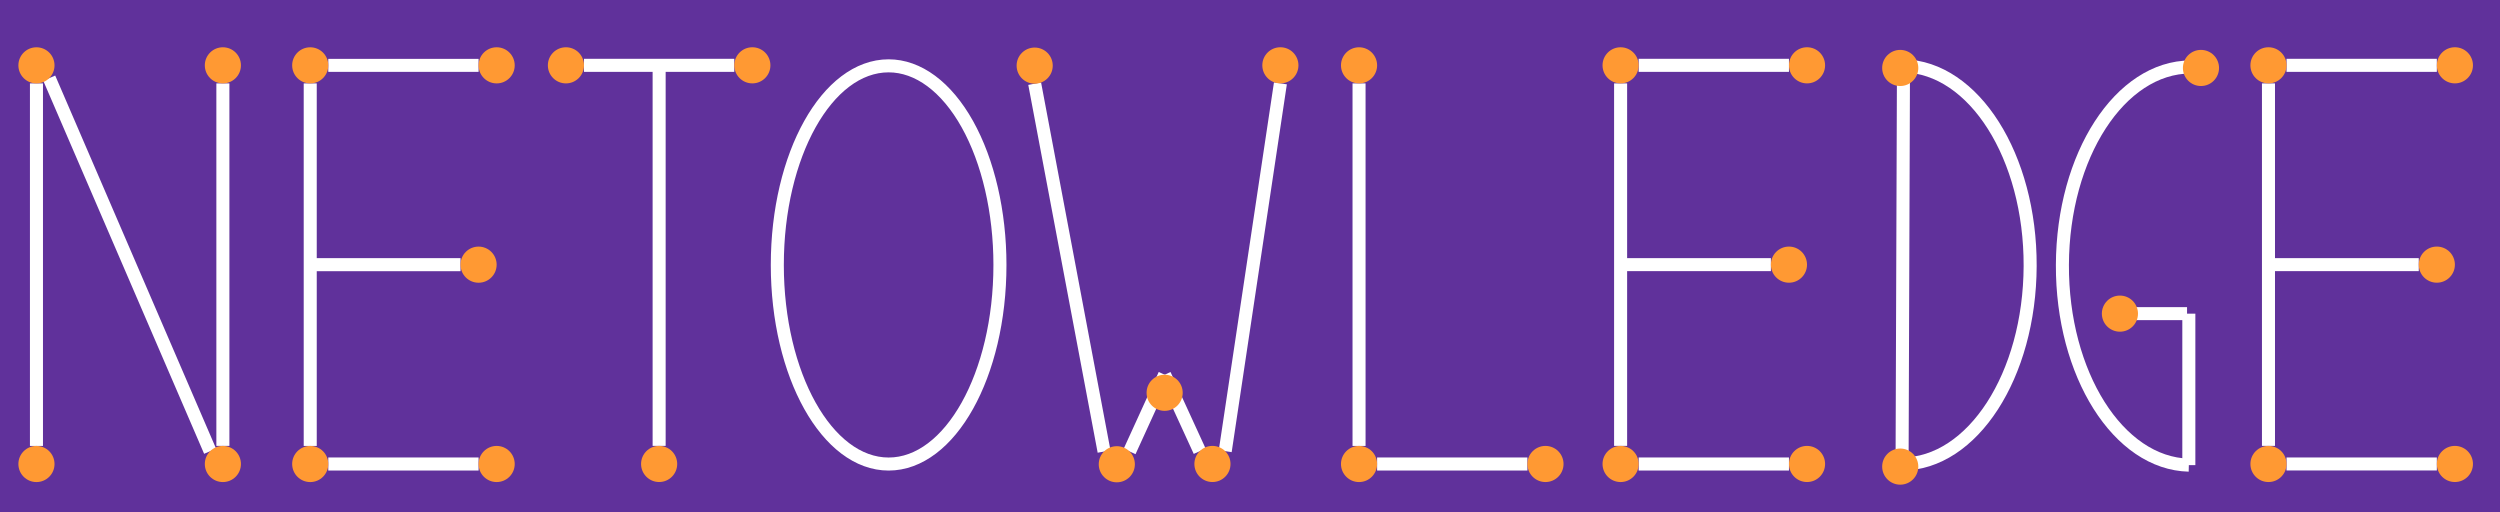
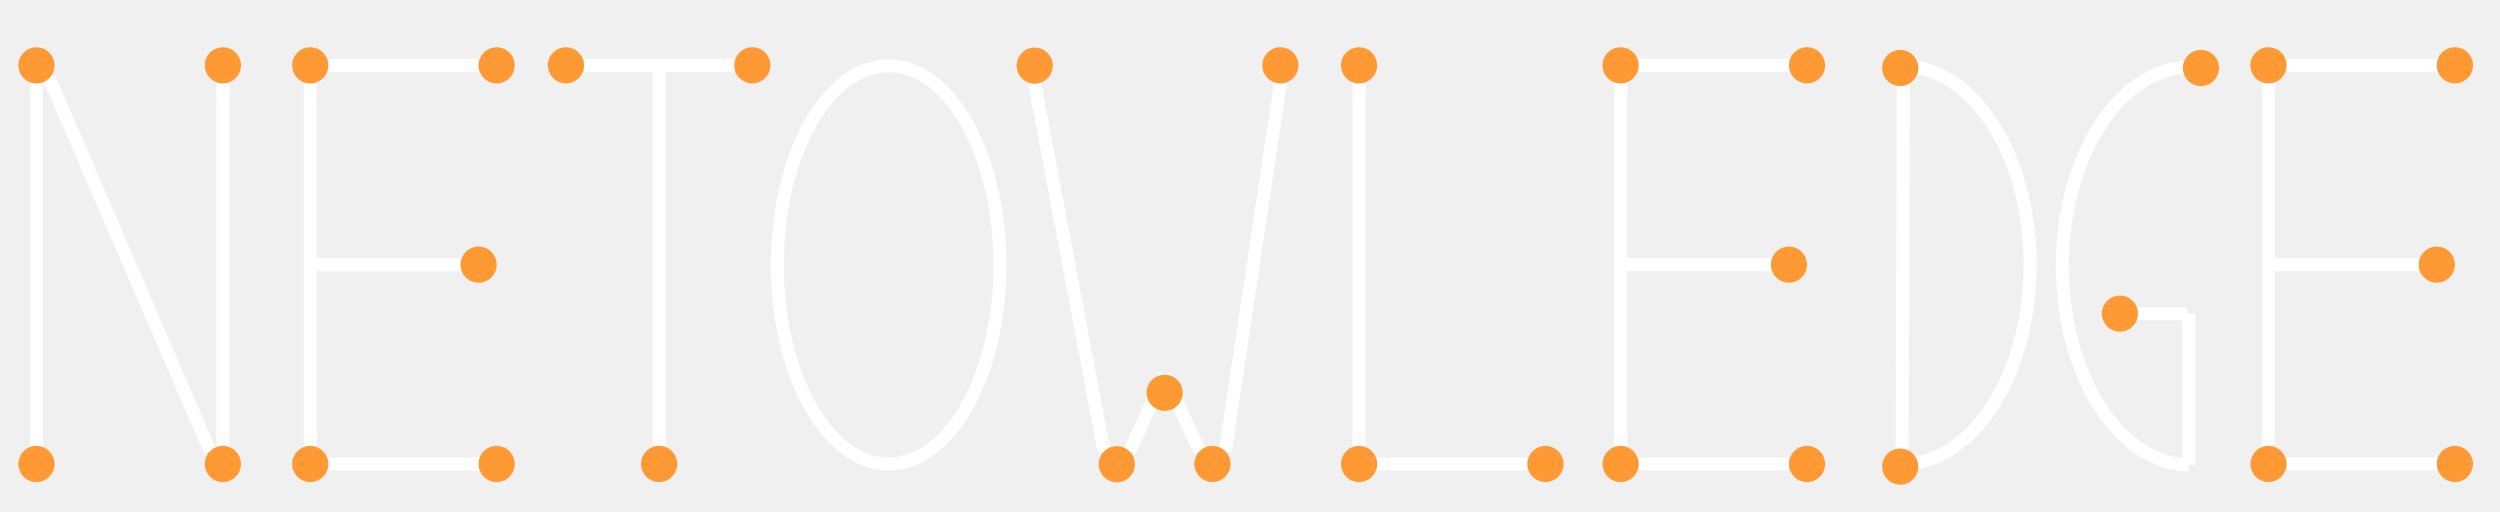
<svg xmlns="http://www.w3.org/2000/svg" xmlns:ns1="http://www.openswatchbook.org/uri/2009/osb" version="1.1" viewBox="0.0 0.0 958.822 196.213" fill="none" stroke="none" stroke-linecap="square" stroke-miterlimit="10" id="svg1022">
  <defs id="defs1026">
    <linearGradient id="linearGradient1568" ns1:paint="solid">
      <stop style="stop-color:#ffffff;stop-opacity:1;" offset="0" id="stop1566" />
    </linearGradient>
    <clipPath id="p.0-2">
      <path id="path833-6" clip-rule="nonzero" d="M 0,0 H 958.822 V 196.213 H 0 Z" />
    </clipPath>
    <clipPath id="p.0-2-0">
      <path d="M 0,0 H 958.822 V 196.213 H 0 Z" clip-rule="nonzero" id="path833-6-4" />
    </clipPath>
  </defs>
  <clipPath id="p.0">
    <path d="m0 0l958.822 0l0 196.213l-958.822 0l0 -196.213z" clip-rule="nonzero" id="path833" />
  </clipPath>
-   <g id="layer1" style="display:inline">
+   <g id="layer1" style="display:none">
    <rect ry="36.118" y="-97.702" x="-104.455" height="397.791" width="1139.288" id="rect1048" style="opacity:0.85;fill:#460f8c;fill-opacity:1;stroke:none;stroke-width:5.159;stroke-linecap:round;stroke-linejoin:round;stroke-miterlimit:3.8" />
  </g>
  <g id="layer3" style="display:inline">
    <g id="g1564" style="fill:none;fill-opacity:1;stroke:#ffffff;stroke-width:5;stroke-miterlimit:10;stroke-dasharray:none;stroke-opacity:1">
      <path style="fill:none;fill-opacity:1;stroke:#ffffff;stroke-width:5;stroke-miterlimit:10;stroke-dasharray:none;stroke-opacity:1" id="path840" fill-rule="evenodd" d="m 729.501,177.974 v 0 c 27.044,-0.105 48.973,-34.01 49.12,-75.946 0.147,-41.936 -21.542,-76.21 -48.584,-76.771 z" stroke-linecap="butt" stroke-linejoin="round" stroke-width="1" stroke="#000000" />
      <path style="fill:none;fill-opacity:1;stroke:#ffffff;stroke-width:5;stroke-miterlimit:10;stroke-dasharray:none;stroke-opacity:1" id="path848" fill-rule="evenodd" d="M 13.982,31.995 V 171.018" stroke-linecap="butt" stroke-linejoin="round" stroke-width="1" stroke="#000000" />
      <path style="fill:none;fill-opacity:1;stroke:#ffffff;stroke-width:5;stroke-miterlimit:10;stroke-dasharray:none;stroke-opacity:1" id="path856" fill-rule="evenodd" d="M 85.48,31.99 V 171.013" stroke-linecap="butt" stroke-linejoin="round" stroke-width="1" stroke="#000000" />
      <path style="fill:none;fill-opacity:1;stroke:#ffffff;stroke-width:5;stroke-miterlimit:10;stroke-dasharray:none;stroke-opacity:1" id="path860" fill-rule="evenodd" d="M 18.881,29.965 80.582,173.052" stroke-linecap="butt" stroke-linejoin="round" stroke-width="1" stroke="#000000" />
      <path style="fill:none;fill-opacity:1;stroke:#ffffff;stroke-width:5;stroke-miterlimit:10;stroke-dasharray:none;stroke-opacity:1" id="path868" fill-rule="evenodd" d="M 118.982,31.995 V 171.018" stroke-linecap="butt" stroke-linejoin="round" stroke-width="1" stroke="#000000" />
      <path style="fill:none;fill-opacity:1;stroke:#ffffff;stroke-width:5;stroke-miterlimit:10;stroke-dasharray:none;stroke-opacity:1" id="path876" fill-rule="evenodd" d="m 125.911,25.066 h 57.638" stroke-linecap="butt" stroke-linejoin="round" stroke-width="1" stroke="#000000" />
      <path style="fill:none;fill-opacity:1;stroke:#ffffff;stroke-width:5;stroke-miterlimit:10;stroke-dasharray:none;stroke-opacity:1" id="path880" fill-rule="evenodd" d="m 125.911,177.958 h 57.638" stroke-linecap="butt" stroke-linejoin="round" stroke-width="1" stroke="#000000" />
      <path style="fill:none;fill-opacity:1;stroke:#ffffff;stroke-width:5;stroke-miterlimit:10;stroke-dasharray:none;stroke-opacity:1" id="path886" fill-rule="evenodd" d="m 118.982,101.507 h 57.638" stroke-linecap="butt" stroke-linejoin="round" stroke-width="1" stroke="#000000" />
      <path style="fill:none;fill-opacity:1;stroke:#ffffff;stroke-width:5;stroke-miterlimit:10;stroke-dasharray:none;stroke-opacity:1" id="path896" fill-rule="evenodd" d="m 223.979,25.058 h 57.638" stroke-linecap="butt" stroke-linejoin="round" stroke-width="1" stroke="#000000" />
      <path style="fill:none;fill-opacity:1;stroke:#ffffff;stroke-width:5;stroke-miterlimit:10;stroke-dasharray:none;stroke-opacity:1" id="path900" fill-rule="evenodd" d="M 252.798,25.249 V 171.013" stroke-linecap="butt" stroke-linejoin="round" stroke-width="1" stroke="#000000" />
      <path style="fill:none;fill-opacity:1;stroke:#ffffff;stroke-width:5;stroke-miterlimit:10;stroke-dasharray:none;stroke-opacity:1" id="path904" fill-rule="evenodd" d="m 298.121,101.612 v 0 c 0,-42.174 19.114,-76.362 42.693,-76.362 v 0 c 11.323,0 22.182,8.045 30.188,22.366 8.006,14.321 12.504,33.744 12.504,53.996 v 0 c 0,42.174 -19.114,76.362 -42.693,76.362 v 0 c -23.579,0 -42.693,-34.189 -42.693,-76.362 z" stroke-linecap="butt" stroke-linejoin="round" stroke-width="1" stroke="#000000" />
      <path style="fill:none;fill-opacity:1;stroke:#ffffff;stroke-width:5;stroke-miterlimit:10;stroke-dasharray:none;stroke-opacity:1" id="path912" fill-rule="evenodd" d="M 396.829,32.097 423.444,173.168" stroke-linecap="butt" stroke-linejoin="round" stroke-width="1" stroke="#000000" />
      <path style="fill:none;fill-opacity:1;stroke:#ffffff;stroke-width:5;stroke-miterlimit:10;stroke-dasharray:none;stroke-opacity:1" id="path916" fill-rule="evenodd" d="m 433.228,173.155 13.449,-29.449" stroke-linecap="butt" stroke-linejoin="round" stroke-width="1" stroke="#000000" />
      <path style="fill:none;fill-opacity:1;stroke:#ffffff;stroke-width:5;stroke-miterlimit:10;stroke-dasharray:none;stroke-opacity:1" id="path920" fill-rule="evenodd" d="M 460.108,173.043 446.659,143.72" stroke-linecap="butt" stroke-linejoin="round" stroke-width="1" stroke="#000000" />
      <path style="fill:none;fill-opacity:1;stroke:#ffffff;stroke-width:5;stroke-miterlimit:10;stroke-dasharray:none;stroke-opacity:1" id="path928" fill-rule="evenodd" d="M 469.908,173.043 491.073,31.972" stroke-linecap="butt" stroke-linejoin="round" stroke-width="1" stroke="#000000" />
      <path style="fill:none;fill-opacity:1;stroke:#ffffff;stroke-width:5;stroke-miterlimit:10;stroke-dasharray:none;stroke-opacity:1" id="path938" fill-rule="evenodd" d="M 521.234,31.992 V 171.016" stroke-linecap="butt" stroke-linejoin="round" stroke-width="1" stroke="#000000" />
      <path style="fill:none;fill-opacity:1;stroke:#ffffff;stroke-width:5;stroke-miterlimit:10;stroke-dasharray:none;stroke-opacity:1" id="path944" fill-rule="evenodd" d="m 528.163,177.955 h 57.638" stroke-linecap="butt" stroke-linejoin="round" stroke-width="1" stroke="#000000" />
      <path style="fill:none;fill-opacity:1;stroke:#ffffff;stroke-width:5;stroke-miterlimit:10;stroke-dasharray:none;stroke-opacity:1" id="path952" fill-rule="evenodd" d="M 621.549,31.987 V 171.011" stroke-linecap="butt" stroke-linejoin="round" stroke-width="1" stroke="#000000" />
      <path style="fill:none;fill-opacity:1;stroke:#ffffff;stroke-width:5;stroke-miterlimit:10;stroke-dasharray:none;stroke-opacity:1" id="path960" fill-rule="evenodd" d="m 628.478,25.058 h 57.638" stroke-linecap="butt" stroke-linejoin="round" stroke-width="1" stroke="#000000" />
      <path style="fill:none;fill-opacity:1;stroke:#ffffff;stroke-width:5;stroke-miterlimit:10;stroke-dasharray:none;stroke-opacity:1" id="path964" fill-rule="evenodd" d="m 628.478,177.95 h 57.638" stroke-linecap="butt" stroke-linejoin="round" stroke-width="1" stroke="#000000" />
      <path style="fill:none;fill-opacity:1;stroke:#ffffff;stroke-width:5;stroke-miterlimit:10;stroke-dasharray:none;stroke-opacity:1" id="path970" fill-rule="evenodd" d="m 621.549,101.499 h 57.638" stroke-linecap="butt" stroke-linejoin="round" stroke-width="1" stroke="#000000" />
      <path style="fill:none;fill-opacity:1;stroke:#ffffff;stroke-width:5;stroke-miterlimit:10;stroke-dasharray:none;stroke-opacity:1" id="path980" fill-rule="evenodd" d="m 840.123,25.683 v 0 c -27.029,0.094 -48.957,33.953 -49.133,75.865 -0.176,41.912 21.466,76.211 48.492,76.85" stroke-linecap="butt" stroke-linejoin="round" stroke-width="1" stroke="#000000" />
      <path style="fill:none;fill-opacity:1;stroke:#ffffff;stroke-width:5;stroke-miterlimit:10;stroke-dasharray:none;stroke-opacity:1" id="path990" fill-rule="evenodd" d="M 838.795,120.289 H 817.85" stroke-linecap="butt" stroke-linejoin="round" stroke-width="1" stroke="#000000" />
      <path style="fill:none;fill-opacity:1;stroke:#ffffff;stroke-width:5;stroke-miterlimit:10;stroke-dasharray:none;stroke-opacity:1" id="path1000" fill-rule="evenodd" d="M 870.026,31.984 V 171.008" stroke-linecap="butt" stroke-linejoin="round" stroke-width="1" stroke="#000000" />
      <path style="fill:none;fill-opacity:1;stroke:#ffffff;stroke-width:5;stroke-miterlimit:10;stroke-dasharray:none;stroke-opacity:1" id="path1008" fill-rule="evenodd" d="m 876.955,25.055 h 57.638" stroke-linecap="butt" stroke-linejoin="round" stroke-width="1" stroke="#000000" />
      <path style="fill:none;fill-opacity:1;stroke:#ffffff;stroke-width:5;stroke-miterlimit:10;stroke-dasharray:none;stroke-opacity:1" id="path1012" fill-rule="evenodd" d="m 876.955,177.948 h 57.638" stroke-linecap="butt" stroke-linejoin="round" stroke-width="1" stroke="#000000" />
      <path style="fill:none;fill-opacity:1;stroke:#ffffff;stroke-width:5;stroke-miterlimit:10;stroke-dasharray:none;stroke-opacity:1" id="path1018" fill-rule="evenodd" d="m 870.026,101.496 h 57.638" stroke-linecap="butt" stroke-linejoin="round" stroke-width="1" stroke="#000000" />
      <path id="path986" fill-rule="evenodd" d="M 839.482,178.398 V 120.288" stroke-linecap="butt" stroke-linejoin="round" stroke-width="1" stroke="#000000" style="fill:none;fill-opacity:1;stroke:#ffffff;stroke-width:5;stroke-miterlimit:10;stroke-dasharray:none;stroke-opacity:1" />
    </g>
  </g>
  <g id="layer2" style="display:inline">
    <g id="g1020" clip-path="url(#p.0-2)">
      <path style="fill:#ff9933" id="path836" fill-rule="evenodd" d="M 0,0 H 958.822 V 196.213 H 0 Z" fill-opacity="0" fill="#000000" />
      <path style="fill:#ff9933" id="path838" fill-rule="evenodd" d="m 729.501,177.974 v 0 c 27.044,-0.105 48.973,-34.01 49.12,-75.946 0.147,-41.936 -21.542,-76.21 -48.584,-76.771 z" fill-opacity="0" fill="#000000" />
      <path style="fill:#ff9933" id="path842" fill-rule="evenodd" d="m 7.052,25.066 v 0 c 0,-3.827 3.102,-6.929 6.929,-6.929 v 0 c 1.838,0 3.6,0.73 4.9,2.029 1.299,1.299 2.029,3.062 2.029,4.9 v 0 c 0,3.827 -3.102,6.929 -6.929,6.929 v 0 c -3.827,0 -6.929,-3.102 -6.929,-6.929 z" fill="#674ea7" />
      <path style="fill:#ff9933" id="path844" fill-rule="evenodd" d="m 7.052,177.958 v 0 c 0,-3.827 3.102,-6.929 6.929,-6.929 v 0 c 1.838,0 3.6,0.73 4.9,2.03 1.299,1.299 2.029,3.062 2.029,4.9 v 0 c 0,3.827 -3.102,6.929 -6.929,6.929 v 0 c -3.827,0 -6.929,-3.102 -6.929,-6.929 z" fill="#674ea7" />
      <path style="fill:#ff9933" id="path846" fill-rule="evenodd" d="M 13.982,31.995 V 171.018" fill-opacity="0" fill="#000000" />
      <path style="fill:#ff9933" id="path850" fill-rule="evenodd" d="m 78.551,25.06 v 0 c 0,-3.827 3.102,-6.929 6.929,-6.929 v 0 c 1.838,0 3.6,0.73 4.9,2.029 1.299,1.299 2.029,3.062 2.029,4.9 v 0 c 0,3.827 -3.102,6.929 -6.929,6.929 v 0 c -3.827,0 -6.929,-3.102 -6.929,-6.929 z" fill="#674ea7" />
      <path style="fill:#ff9933" id="path852" fill-rule="evenodd" d="m 78.551,177.953 v 0 c 0,-3.827 3.102,-6.929 6.929,-6.929 v 0 c 1.838,0 3.6,0.73 4.9,2.03 1.299,1.299 2.029,3.062 2.029,4.9 v 0 c 0,3.827 -3.102,6.929 -6.929,6.929 v 0 c -3.827,0 -6.929,-3.102 -6.929,-6.929 z" fill="#674ea7" />
      <path style="fill:#ff9933" id="path854" fill-rule="evenodd" d="M 85.48,31.99 V 171.013" fill-opacity="0" fill="#000000" />
      <path style="fill:#ff9933" id="path858" fill-rule="evenodd" d="M 18.881,29.965 80.582,173.052" fill-opacity="0" fill="#000000" />
      <path style="fill:#ff9933" id="path862" fill-rule="evenodd" d="m 112.052,25.066 v 0 c 0,-3.827 3.102,-6.929 6.929,-6.929 v 0 c 1.838,0 3.6,0.73 4.9,2.029 1.299,1.299 2.03,3.062 2.03,4.9 v 0 c 0,3.827 -3.102,6.929 -6.929,6.929 v 0 c -3.827,0 -6.929,-3.102 -6.929,-6.929 z" fill="#674ea7" />
      <path style="fill:#ff9933" id="path864" fill-rule="evenodd" d="m 112.052,177.958 v 0 c 0,-3.827 3.102,-6.929 6.929,-6.929 v 0 c 1.838,0 3.6,0.73 4.9,2.03 1.299,1.299 2.03,3.062 2.03,4.9 v 0 c 0,3.827 -3.102,6.929 -6.929,6.929 v 0 c -3.827,0 -6.929,-3.102 -6.929,-6.929 z" fill="#674ea7" />
      <path style="fill:#ff9933" id="path866" fill-rule="evenodd" d="M 118.982,31.995 V 171.018" fill-opacity="0" fill="#000000" />
      <path style="fill:#ff9933" id="path870" fill-rule="evenodd" d="m 183.551,25.06 v 0 c 0,-3.827 3.102,-6.929 6.929,-6.929 v 0 c 1.838,0 3.6,0.73 4.9,2.029 1.299,1.299 2.03,3.062 2.03,4.9 v 0 c 0,3.827 -3.102,6.929 -6.929,6.929 v 0 c -3.827,0 -6.929,-3.102 -6.929,-6.929 z" fill="#674ea7" />
      <path style="fill:#ff9933" id="path872" fill-rule="evenodd" d="m 183.551,177.953 v 0 c 0,-3.827 3.102,-6.929 6.929,-6.929 v 0 c 1.838,0 3.6,0.73 4.9,2.03 1.299,1.299 2.03,3.062 2.03,4.9 v 0 c 0,3.827 -3.102,6.929 -6.929,6.929 v 0 c -3.827,0 -6.929,-3.102 -6.929,-6.929 z" fill="#674ea7" />
      <path style="fill:#ff9933" id="path874" fill-rule="evenodd" d="m 125.911,25.066 h 57.638" fill-opacity="0" fill="#000000" />
      <path style="fill:#ff9933" id="path878" fill-rule="evenodd" d="m 125.911,177.958 h 57.638" fill-opacity="0" fill="#000000" />
      <path style="fill:#ff9933" id="path882" fill-rule="evenodd" d="m 176.619,101.507 v 0 c 0,-3.827 3.102,-6.929 6.929,-6.929 v 0 c 1.838,0 3.6,0.73 4.9,2.029 1.299,1.299 2.03,3.062 2.03,4.9 v 0 c 0,3.827 -3.102,6.929 -6.929,6.929 v 0 c -3.827,0 -6.929,-3.102 -6.929,-6.929 z" fill="#674ea7" />
      <path style="fill:#ff9933" id="path884" fill-rule="evenodd" d="m 118.982,101.507 h 57.638" fill-opacity="0" fill="#000000" />
      <path style="fill:#ff9933" id="path888" fill-rule="evenodd" d="m 210.121,25.058 v 0 c 0,-3.827 3.102,-6.929 6.929,-6.929 v 0 c 1.838,0 3.6,0.73 4.9,2.029 1.299,1.299 2.03,3.062 2.03,4.9 v 0 c 0,3.827 -3.102,6.929 -6.929,6.929 v 0 c -3.827,0 -6.929,-3.102 -6.929,-6.929 z" fill="#674ea7" />
      <path style="fill:#ff9933" id="path890" fill-rule="evenodd" d="m 281.619,25.052 v 0 c 0,-3.827 3.102,-6.929 6.929,-6.929 v 0 c 1.838,0 3.6,0.73 4.9,2.029 1.299,1.299 2.03,3.062 2.03,4.9 v 0 c 0,3.827 -3.102,6.929 -6.929,6.929 v 0 c -3.827,0 -6.929,-3.102 -6.929,-6.929 z" fill="#674ea7" />
      <path style="fill:#ff9933" id="path892" fill-rule="evenodd" d="m 245.869,177.942 v 0 c 0,-3.827 3.102,-6.929 6.929,-6.929 v 0 c 1.838,0 3.6,0.73 4.9,2.03 1.299,1.299 2.029,3.062 2.029,4.9 v 0 c 0,3.827 -3.102,6.929 -6.929,6.929 v 0 c -3.827,0 -6.929,-3.102 -6.929,-6.929 z" fill="#674ea7" />
      <path style="fill:#ff9933" id="path894" fill-rule="evenodd" d="m 223.979,25.058 h 57.638" fill-opacity="0" fill="#000000" />
      <path style="fill:#ff9933" id="path898" fill-rule="evenodd" d="M 252.798,25.249 V 171.013" fill-opacity="0" fill="#000000" />
      <path style="fill:#ff9933" id="path902" fill-rule="evenodd" d="m 298.121,101.612 v 0 c 0,-42.174 19.114,-76.362 42.693,-76.362 v 0 c 11.323,0 22.182,8.045 30.188,22.366 8.006,14.321 12.504,33.744 12.504,53.996 v 0 c 0,42.174 -19.114,76.362 -42.693,76.362 v 0 c -23.579,0 -42.693,-34.189 -42.693,-76.362 z" fill-opacity="0" fill="#000000" />
      <path style="fill:#ff9933" id="path906" fill-rule="evenodd" d="m 389.9,25.168 v 0 c 0,-3.827 3.102,-6.929 6.929,-6.929 v 0 c 1.838,0 3.6,0.73 4.9,2.029 1.299,1.299 2.03,3.062 2.03,4.9 v 0 c 0,3.827 -3.102,6.929 -6.929,6.929 v 0 c -3.827,0 -6.929,-3.102 -6.929,-6.929 z" fill="#674ea7" />
      <path style="fill:#ff9933" id="path908" fill-rule="evenodd" d="m 421.399,178.055 v 0 c 0,-3.827 3.102,-6.929 6.929,-6.929 v 0 c 1.838,0 3.6,0.73 4.9,2.029 1.299,1.299 2.03,3.062 2.03,4.9 v 0 c 0,3.827 -3.102,6.929 -6.929,6.929 v 0 c -3.827,0 -6.929,-3.102 -6.929,-6.929 z" fill="#674ea7" />
      <path style="fill:#ff9933" id="path910" fill-rule="evenodd" d="M 396.829,32.097 423.444,173.168" fill-opacity="0" fill="#000000" />
      <path style="fill:#ff9933" id="path914" fill-rule="evenodd" d="m 433.228,173.155 13.449,-29.449" fill-opacity="0" fill="#000000" />
      <path style="fill:#ff9933" id="path918" fill-rule="evenodd" d="M 460.108,173.043 446.659,143.72" fill-opacity="0" fill="#000000" />
      <path style="fill:#ff9933" id="path922" fill-rule="evenodd" d="m 458.079,177.942 v 0 c 0,-3.827 3.102,-6.929 6.929,-6.929 v 0 c 1.838,0 3.6,0.73 4.9,2.03 1.299,1.299 2.03,3.062 2.03,4.9 v 0 c 0,3.827 -3.102,6.929 -6.929,6.929 v 0 c -3.827,0 -6.929,-3.102 -6.929,-6.929 z" fill="#674ea7" />
      <path style="fill:#ff9933" id="path924" fill-rule="evenodd" d="m 484.134,25.052 v 0 c 0,-3.827 3.102,-6.929 6.929,-6.929 v 0 c 1.838,0 3.6,0.73 4.9,2.029 1.299,1.299 2.03,3.062 2.03,4.9 v 0 c 0,3.827 -3.102,6.929 -6.929,6.929 v 0 c -3.827,0 -6.929,-3.102 -6.929,-6.929 z" fill="#674ea7" />
      <path style="fill:#ff9933" id="path926" fill-rule="evenodd" d="M 469.908,173.043 491.073,31.972" fill-opacity="0" fill="#000000" />
      <path style="fill:#ff9933" id="path930" fill-rule="evenodd" d="m 439.745,150.648 v 0 c 0,-3.827 3.102,-6.929 6.929,-6.929 v 0 c 1.838,0 3.6,0.73 4.9,2.03 1.299,1.299 2.029,3.062 2.029,4.9 v 0 c 0,3.827 -3.102,6.929 -6.929,6.929 v 0 c -3.827,0 -6.929,-3.102 -6.929,-6.929 z" fill="#674ea7" />
      <path style="fill:#ff9933" id="path932" fill-rule="evenodd" d="m 514.304,25.063 v 0 c 0,-3.827 3.102,-6.929 6.929,-6.929 v 0 c 1.838,0 3.6,0.73 4.9,2.029 1.299,1.299 2.029,3.062 2.029,4.9 v 0 c 0,3.827 -3.102,6.929 -6.929,6.929 v 0 c -3.827,0 -6.929,-3.102 -6.929,-6.929 z" fill="#674ea7" />
      <path style="fill:#ff9933" id="path934" fill-rule="evenodd" d="m 514.304,177.955 v 0 c 0,-3.827 3.102,-6.929 6.929,-6.929 v 0 c 1.838,0 3.6,0.73 4.9,2.03 1.299,1.299 2.029,3.062 2.029,4.9 v 0 c 0,3.827 -3.102,6.929 -6.929,6.929 v 0 c -3.827,0 -6.929,-3.102 -6.929,-6.929 z" fill="#674ea7" />
      <path style="fill:#ff9933" id="path936" fill-rule="evenodd" d="M 521.234,31.992 V 171.016" fill-opacity="0" fill="#000000" />
      <path style="fill:#ff9933" id="path940" fill-rule="evenodd" d="m 585.803,177.95 v 0 c 0,-3.827 3.102,-6.929 6.929,-6.929 v 0 c 1.838,0 3.6,0.73 4.9,2.03 1.3,1.299 2.03,3.062 2.03,4.9 v 0 c 0,3.827 -3.102,6.929 -6.929,6.929 v 0 c -3.827,0 -6.929,-3.102 -6.929,-6.929 z" fill="#674ea7" />
      <path style="fill:#ff9933" id="path942" fill-rule="evenodd" d="m 528.163,177.955 h 57.638" fill-opacity="0" fill="#000000" />
      <path style="fill:#ff9933" id="path946" fill-rule="evenodd" d="m 614.619,25.058 v 0 c 0,-3.827 3.102,-6.929 6.929,-6.929 v 0 c 1.838,0 3.6,0.73 4.9,2.029 1.3,1.299 2.029,3.062 2.029,4.9 v 0 c 0,3.827 -3.102,6.929 -6.929,6.929 v 0 c -3.827,0 -6.929,-3.102 -6.929,-6.929 z" fill="#674ea7" />
      <path style="fill:#ff9933" id="path948" fill-rule="evenodd" d="m 614.619,177.95 v 0 c 0,-3.827 3.102,-6.929 6.929,-6.929 v 0 c 1.838,0 3.6,0.73 4.9,2.03 1.3,1.299 2.029,3.062 2.029,4.9 v 0 c 0,3.827 -3.102,6.929 -6.929,6.929 v 0 c -3.827,0 -6.929,-3.102 -6.929,-6.929 z" fill="#674ea7" />
      <path style="fill:#ff9933" id="path950" fill-rule="evenodd" d="M 621.549,31.987 V 171.011" fill-opacity="0" fill="#000000" />
      <path style="fill:#ff9933" id="path954" fill-rule="evenodd" d="m 686.118,25.052 v 0 c 0,-3.827 3.102,-6.929 6.929,-6.929 v 0 c 1.838,0 3.6,0.73 4.9,2.029 1.299,1.299 2.029,3.062 2.029,4.9 v 0 c 0,3.827 -3.102,6.929 -6.929,6.929 v 0 c -3.827,0 -6.929,-3.102 -6.929,-6.929 z" fill="#674ea7" />
      <path style="fill:#ff9933" id="path956" fill-rule="evenodd" d="m 686.118,177.945 v 0 c 0,-3.827 3.102,-6.929 6.929,-6.929 v 0 c 1.838,0 3.6,0.73 4.9,2.03 1.299,1.299 2.029,3.062 2.029,4.9 v 0 c 0,3.827 -3.102,6.929 -6.929,6.929 v 0 c -3.827,0 -6.929,-3.102 -6.929,-6.929 z" fill="#674ea7" />
      <path style="fill:#ff9933" id="path958" fill-rule="evenodd" d="m 628.478,25.058 h 57.638" fill-opacity="0" fill="#000000" />
      <path style="fill:#ff9933" id="path962" fill-rule="evenodd" d="m 628.478,177.95 h 57.638" fill-opacity="0" fill="#000000" />
      <path style="fill:#ff9933" id="path966" fill-rule="evenodd" d="m 679.186,101.499 v 0 c 0,-3.827 3.102,-6.929 6.929,-6.929 v 0 c 1.838,0 3.6,0.73 4.9,2.029 1.299,1.299 2.029,3.062 2.029,4.9 v 0 c 0,3.827 -3.102,6.929 -6.929,6.929 v 0 c -3.827,0 -6.929,-3.102 -6.929,-6.929 z" fill="#674ea7" />
      <path style="fill:#ff9933" id="path968" fill-rule="evenodd" d="m 621.549,101.499 h 57.638" fill-opacity="0" fill="#000000" />
      <path style="fill:#ff9933" id="path972" fill-rule="evenodd" d="m 721.864,26.063 v 0 c 0,-3.827 3.102,-6.929 6.929,-6.929 v 0 c 1.838,0 3.6,0.73 4.9,2.029 1.3,1.299 2.03,3.062 2.03,4.9 v 0 c 0,3.827 -3.102,6.929 -6.929,6.929 v 0 c -3.827,0 -6.929,-3.102 -6.929,-6.929 z" fill="#674ea7" />
      <path style="fill:#ff9933" id="path974" fill-rule="evenodd" d="m 721.864,178.955 v 0 c 0,-3.827 3.102,-6.929 6.929,-6.929 v 0 c 1.838,0 3.6,0.73 4.9,2.03 1.3,1.299 2.03,3.062 2.03,4.9 v 0 c 0,3.827 -3.102,6.929 -6.929,6.929 v 0 c -3.827,0 -6.929,-3.102 -6.929,-6.929 z" fill="#674ea7" />
      <path style="fill:#ff9933" id="path976" fill-rule="evenodd" d="m 840.123,25.683 v 0 c -27.029,0.094 -48.957,33.953 -49.133,75.865 -0.176,41.912 21.466,76.211 48.492,76.85 l 0.751,-76.353 z" fill-opacity="0" fill="#000000" />
      <path style="fill:#ff9933" id="path978" fill-rule="evenodd" d="m 840.123,25.683 v 0 c -27.029,0.094 -48.957,33.953 -49.133,75.865 -0.176,41.912 21.466,76.211 48.492,76.85" fill-opacity="0" fill="#000000" />
      <path style="fill:#ff9933" id="path982" fill-rule="evenodd" d="m 837.207,26.063 v 0 c 0,-3.827 3.102,-6.929 6.929,-6.929 v 0 c 1.838,0 3.6,0.73 4.9,2.029 1.299,1.299 2.029,3.062 2.029,4.9 v 0 c 0,3.827 -3.102,6.929 -6.929,6.929 v 0 c -3.827,0 -6.929,-3.102 -6.929,-6.929 z" fill="#674ea7" />
      <path style="fill:#ff9933" id="path984" fill-rule="evenodd" d="M 839.482,178.398 V 120.288" fill-opacity="0" fill="#000000" />
      <path style="fill:#ff9933" id="path988" fill-rule="evenodd" d="M 838.795,120.289 H 817.85" fill-opacity="0" fill="#000000" />
      <path style="fill:#ff9933" id="path992" fill-rule="evenodd" d="m 806.123,120.289 v 0 c 0,-3.827 3.102,-6.929 6.929,-6.929 v 0 c 1.838,0 3.6,0.73 4.9,2.029 1.299,1.299 2.029,3.062 2.029,4.9 v 0 c 0,3.827 -3.102,6.929 -6.929,6.929 v 0 c -3.827,0 -6.929,-3.102 -6.929,-6.929 z" fill="#674ea7" />
      <path style="fill:#ff9933" id="path994" fill-rule="evenodd" d="m 863.097,25.055 v 0 c 0,-3.827 3.102,-6.929 6.929,-6.929 v 0 c 1.838,0 3.6,0.73 4.9,2.029 1.299,1.299 2.029,3.062 2.029,4.9 v 0 c 0,3.827 -3.102,6.929 -6.929,6.929 v 0 c -3.827,0 -6.929,-3.102 -6.929,-6.929 z" fill="#674ea7" />
      <path style="fill:#ff9933" id="path996" fill-rule="evenodd" d="m 863.097,177.948 v 0 c 0,-3.827 3.102,-6.929 6.929,-6.929 v 0 c 1.838,0 3.6,0.73 4.9,2.03 1.299,1.299 2.029,3.062 2.029,4.9 v 0 c 0,3.827 -3.102,6.929 -6.929,6.929 v 0 c -3.827,0 -6.929,-3.102 -6.929,-6.929 z" fill="#674ea7" />
      <path style="fill:#ff9933" id="path998" fill-rule="evenodd" d="M 870.026,31.984 V 171.008" fill-opacity="0" fill="#000000" />
      <path style="fill:#ff9933" id="path1002" fill-rule="evenodd" d="m 934.596,25.05 v 0 c 0,-3.827 3.102,-6.929 6.929,-6.929 v 0 c 1.838,0 3.6,0.73 4.9,2.029 1.3,1.299 2.029,3.062 2.029,4.9 v 0 c 0,3.827 -3.102,6.929 -6.929,6.929 v 0 c -3.827,0 -6.929,-3.102 -6.929,-6.929 z" fill="#674ea7" />
      <path style="fill:#ff9933" id="path1004" fill-rule="evenodd" d="m 934.596,177.942 v 0 c 0,-3.827 3.102,-6.929 6.929,-6.929 v 0 c 1.838,0 3.6,0.73 4.9,2.03 1.3,1.299 2.029,3.062 2.029,4.9 v 0 c 0,3.827 -3.102,6.929 -6.929,6.929 v 0 c -3.827,0 -6.929,-3.102 -6.929,-6.929 z" fill="#674ea7" />
      <path style="fill:#ff9933" id="path1006" fill-rule="evenodd" d="m 876.955,25.055 h 57.638" fill-opacity="0" fill="#000000" />
      <path style="fill:#ff9933" id="path1010" fill-rule="evenodd" d="m 876.955,177.948 h 57.638" fill-opacity="0" fill="#000000" />
      <path style="fill:#ff9933" id="path1014" fill-rule="evenodd" d="m 927.664,101.496 v 0 c 0,-3.827 3.102,-6.929 6.929,-6.929 v 0 c 1.838,0 3.6,0.73 4.9,2.029 1.3,1.299 2.03,3.062 2.03,4.9 v 0 c 0,3.827 -3.102,6.929 -6.929,6.929 v 0 c -3.827,0 -6.929,-3.102 -6.929,-6.929 z" fill="#674ea7" />
      <path style="fill:#ff9933" id="path1016" fill-rule="evenodd" d="m 870.026,101.496 h 57.638" fill-opacity="0" fill="#000000" />
    </g>
    <rect style="display:inline;opacity:0.85;fill:#460f8c;fill-opacity:1;stroke:none;stroke-width:5.159;stroke-linecap:round;stroke-linejoin:round;stroke-miterlimit:3.8" id="rect1048-0" width="1139.288" height="397.791" x="-107.301" y="353.727" ry="36.118" />
    <g transform="translate(-2.846252,451.4297)" style="display:inline;fill:none;fill-opacity:1;stroke:#ffffff;stroke-width:5;stroke-miterlimit:10;stroke-dasharray:none;stroke-opacity:1" id="g1564-5">
      <path stroke="#000000" stroke-width="1" stroke-linejoin="round" stroke-linecap="butt" d="m 729.501,177.974 v 0 c 27.044,-0.105 48.973,-34.01 49.12,-75.946 0.147,-41.936 -21.542,-76.21 -48.584,-76.771 z" fill-rule="evenodd" id="path840-7" style="fill:none;fill-opacity:1;stroke:#ffffff;stroke-width:5;stroke-miterlimit:10;stroke-dasharray:none;stroke-opacity:1" />
      <path stroke="#000000" stroke-width="1" stroke-linejoin="round" stroke-linecap="butt" d="M 13.982,31.995 V 171.018" fill-rule="evenodd" id="path848-0" style="fill:none;fill-opacity:1;stroke:#ffffff;stroke-width:5;stroke-miterlimit:10;stroke-dasharray:none;stroke-opacity:1" />
      <path stroke="#000000" stroke-width="1" stroke-linejoin="round" stroke-linecap="butt" d="M 85.48,31.99 V 171.013" fill-rule="evenodd" id="path856-0" style="fill:none;fill-opacity:1;stroke:#ffffff;stroke-width:5;stroke-miterlimit:10;stroke-dasharray:none;stroke-opacity:1" />
      <path stroke="#000000" stroke-width="1" stroke-linejoin="round" stroke-linecap="butt" d="M 18.881,29.965 80.582,173.052" fill-rule="evenodd" id="path860-5" style="fill:none;fill-opacity:1;stroke:#ffffff;stroke-width:5;stroke-miterlimit:10;stroke-dasharray:none;stroke-opacity:1" />
      <path stroke="#000000" stroke-width="1" stroke-linejoin="round" stroke-linecap="butt" d="M 118.982,31.995 V 171.018" fill-rule="evenodd" id="path868-6" style="fill:none;fill-opacity:1;stroke:#ffffff;stroke-width:5;stroke-miterlimit:10;stroke-dasharray:none;stroke-opacity:1" />
      <path stroke="#000000" stroke-width="1" stroke-linejoin="round" stroke-linecap="butt" d="m 125.911,25.066 h 57.638" fill-rule="evenodd" id="path876-7" style="fill:none;fill-opacity:1;stroke:#ffffff;stroke-width:5;stroke-miterlimit:10;stroke-dasharray:none;stroke-opacity:1" />
      <path stroke="#000000" stroke-width="1" stroke-linejoin="round" stroke-linecap="butt" d="m 125.911,177.958 h 57.638" fill-rule="evenodd" id="path880-8" style="fill:none;fill-opacity:1;stroke:#ffffff;stroke-width:5;stroke-miterlimit:10;stroke-dasharray:none;stroke-opacity:1" />
      <path stroke="#000000" stroke-width="1" stroke-linejoin="round" stroke-linecap="butt" d="m 118.982,101.507 h 57.638" fill-rule="evenodd" id="path886-0" style="fill:none;fill-opacity:1;stroke:#ffffff;stroke-width:5;stroke-miterlimit:10;stroke-dasharray:none;stroke-opacity:1" />
      <path stroke="#000000" stroke-width="1" stroke-linejoin="round" stroke-linecap="butt" d="m 223.979,25.058 h 57.638" fill-rule="evenodd" id="path896-6" style="fill:none;fill-opacity:1;stroke:#ffffff;stroke-width:5;stroke-miterlimit:10;stroke-dasharray:none;stroke-opacity:1" />
      <path stroke="#000000" stroke-width="1" stroke-linejoin="round" stroke-linecap="butt" d="M 252.798,25.249 V 171.013" fill-rule="evenodd" id="path900-5" style="fill:none;fill-opacity:1;stroke:#ffffff;stroke-width:5;stroke-miterlimit:10;stroke-dasharray:none;stroke-opacity:1" />
      <path stroke="#000000" stroke-width="1" stroke-linejoin="round" stroke-linecap="butt" d="m 298.121,101.612 v 0 c 0,-42.174 19.114,-76.362 42.693,-76.362 v 0 c 11.323,0 22.182,8.045 30.188,22.366 8.006,14.321 12.504,33.744 12.504,53.996 v 0 c 0,42.174 -19.114,76.362 -42.693,76.362 v 0 c -23.579,0 -42.693,-34.189 -42.693,-76.362 z" fill-rule="evenodd" id="path904-7" style="fill:none;fill-opacity:1;stroke:#ffffff;stroke-width:5;stroke-miterlimit:10;stroke-dasharray:none;stroke-opacity:1" />
      <path stroke="#000000" stroke-width="1" stroke-linejoin="round" stroke-linecap="butt" d="M 396.829,32.097 423.444,173.168" fill-rule="evenodd" id="path912-3" style="fill:none;fill-opacity:1;stroke:#ffffff;stroke-width:5;stroke-miterlimit:10;stroke-dasharray:none;stroke-opacity:1" />
      <path stroke="#000000" stroke-width="1" stroke-linejoin="round" stroke-linecap="butt" d="m 433.228,173.155 13.449,-29.449" fill-rule="evenodd" id="path916-4" style="fill:none;fill-opacity:1;stroke:#ffffff;stroke-width:5;stroke-miterlimit:10;stroke-dasharray:none;stroke-opacity:1" />
      <path stroke="#000000" stroke-width="1" stroke-linejoin="round" stroke-linecap="butt" d="M 460.108,173.043 446.659,143.72" fill-rule="evenodd" id="path920-3" style="fill:none;fill-opacity:1;stroke:#ffffff;stroke-width:5;stroke-miterlimit:10;stroke-dasharray:none;stroke-opacity:1" />
      <path stroke="#000000" stroke-width="1" stroke-linejoin="round" stroke-linecap="butt" d="M 469.908,173.043 491.073,31.972" fill-rule="evenodd" id="path928-0" style="fill:none;fill-opacity:1;stroke:#ffffff;stroke-width:5;stroke-miterlimit:10;stroke-dasharray:none;stroke-opacity:1" />
      <path stroke="#000000" stroke-width="1" stroke-linejoin="round" stroke-linecap="butt" d="M 521.234,31.992 V 171.016" fill-rule="evenodd" id="path938-4" style="fill:none;fill-opacity:1;stroke:#ffffff;stroke-width:5;stroke-miterlimit:10;stroke-dasharray:none;stroke-opacity:1" />
      <path stroke="#000000" stroke-width="1" stroke-linejoin="round" stroke-linecap="butt" d="m 528.163,177.955 h 57.638" fill-rule="evenodd" id="path944-8" style="fill:none;fill-opacity:1;stroke:#ffffff;stroke-width:5;stroke-miterlimit:10;stroke-dasharray:none;stroke-opacity:1" />
      <path stroke="#000000" stroke-width="1" stroke-linejoin="round" stroke-linecap="butt" d="M 621.549,31.987 V 171.011" fill-rule="evenodd" id="path952-7" style="fill:none;fill-opacity:1;stroke:#ffffff;stroke-width:5;stroke-miterlimit:10;stroke-dasharray:none;stroke-opacity:1" />
      <path stroke="#000000" stroke-width="1" stroke-linejoin="round" stroke-linecap="butt" d="m 628.478,25.058 h 57.638" fill-rule="evenodd" id="path960-5" style="fill:none;fill-opacity:1;stroke:#ffffff;stroke-width:5;stroke-miterlimit:10;stroke-dasharray:none;stroke-opacity:1" />
      <path stroke="#000000" stroke-width="1" stroke-linejoin="round" stroke-linecap="butt" d="m 628.478,177.95 h 57.638" fill-rule="evenodd" id="path964-9" style="fill:none;fill-opacity:1;stroke:#ffffff;stroke-width:5;stroke-miterlimit:10;stroke-dasharray:none;stroke-opacity:1" />
      <path stroke="#000000" stroke-width="1" stroke-linejoin="round" stroke-linecap="butt" d="m 621.549,101.499 h 57.638" fill-rule="evenodd" id="path970-5" style="fill:none;fill-opacity:1;stroke:#ffffff;stroke-width:5;stroke-miterlimit:10;stroke-dasharray:none;stroke-opacity:1" />
      <path stroke="#000000" stroke-width="1" stroke-linejoin="round" stroke-linecap="butt" d="m 840.123,25.683 v 0 c -27.029,0.094 -48.957,33.953 -49.133,75.865 -0.176,41.912 21.466,76.211 48.492,76.85" fill-rule="evenodd" id="path980-3" style="fill:none;fill-opacity:1;stroke:#ffffff;stroke-width:5;stroke-miterlimit:10;stroke-dasharray:none;stroke-opacity:1" />
      <path stroke="#000000" stroke-width="1" stroke-linejoin="round" stroke-linecap="butt" d="M 838.795,120.289 H 817.85" fill-rule="evenodd" id="path990-2" style="fill:none;fill-opacity:1;stroke:#ffffff;stroke-width:5;stroke-miterlimit:10;stroke-dasharray:none;stroke-opacity:1" />
      <path stroke="#000000" stroke-width="1" stroke-linejoin="round" stroke-linecap="butt" d="M 870.026,31.984 V 171.008" fill-rule="evenodd" id="path1000-7" style="fill:none;fill-opacity:1;stroke:#ffffff;stroke-width:5;stroke-miterlimit:10;stroke-dasharray:none;stroke-opacity:1" />
      <path stroke="#000000" stroke-width="1" stroke-linejoin="round" stroke-linecap="butt" d="m 876.955,25.055 h 57.638" fill-rule="evenodd" id="path1008-3" style="fill:none;fill-opacity:1;stroke:#ffffff;stroke-width:5;stroke-miterlimit:10;stroke-dasharray:none;stroke-opacity:1" />
      <path stroke="#000000" stroke-width="1" stroke-linejoin="round" stroke-linecap="butt" d="m 876.955,177.948 h 57.638" fill-rule="evenodd" id="path1012-9" style="fill:none;fill-opacity:1;stroke:#ffffff;stroke-width:5;stroke-miterlimit:10;stroke-dasharray:none;stroke-opacity:1" />
      <path stroke="#000000" stroke-width="1" stroke-linejoin="round" stroke-linecap="butt" d="m 870.026,101.496 h 57.638" fill-rule="evenodd" id="path1018-7" style="fill:none;fill-opacity:1;stroke:#ffffff;stroke-width:5;stroke-miterlimit:10;stroke-dasharray:none;stroke-opacity:1" />
      <path style="fill:none;fill-opacity:1;stroke:#ffffff;stroke-width:5;stroke-miterlimit:10;stroke-dasharray:none;stroke-opacity:1" stroke="#000000" stroke-width="1" stroke-linejoin="round" stroke-linecap="butt" d="M 839.482,178.398 V 120.288" fill-rule="evenodd" id="path986-7" />
    </g>
    <g transform="translate(-2.846252,451.4297)" style="display:inline" clip-path="url(#p.0-2-0)" id="g1020-9">
      <path fill="#000000" fill-opacity="0" d="M 0,0 H 958.822 V 196.213 H 0 Z" fill-rule="evenodd" id="path836-5" style="fill:#ff9933" />
      <path fill="#000000" fill-opacity="0" d="m 729.501,177.974 v 0 c 27.044,-0.105 48.973,-34.01 49.12,-75.946 0.147,-41.936 -21.542,-76.21 -48.584,-76.771 z" fill-rule="evenodd" id="path838-3" style="fill:#ff9933" />
      <path fill="#674ea7" d="m 7.052,25.066 v 0 c 0,-3.827 3.102,-6.929 6.929,-6.929 v 0 c 1.838,0 3.6,0.73 4.9,2.029 1.299,1.299 2.029,3.062 2.029,4.9 v 0 c 0,3.827 -3.102,6.929 -6.929,6.929 v 0 c -3.827,0 -6.929,-3.102 -6.929,-6.929 z" fill-rule="evenodd" id="path842-3" style="fill:#ff9933" />
      <path fill="#674ea7" d="m 7.052,177.958 v 0 c 0,-3.827 3.102,-6.929 6.929,-6.929 v 0 c 1.838,0 3.6,0.73 4.9,2.03 1.299,1.299 2.029,3.062 2.029,4.9 v 0 c 0,3.827 -3.102,6.929 -6.929,6.929 v 0 c -3.827,0 -6.929,-3.102 -6.929,-6.929 z" fill-rule="evenodd" id="path844-3" style="fill:#ff9933" />
      <path fill="#000000" fill-opacity="0" d="M 13.982,31.995 V 171.018" fill-rule="evenodd" id="path846-8" style="fill:#ff9933" />
      <path fill="#674ea7" d="m 78.551,25.06 v 0 c 0,-3.827 3.102,-6.929 6.929,-6.929 v 0 c 1.838,0 3.6,0.73 4.9,2.029 1.299,1.299 2.029,3.062 2.029,4.9 v 0 c 0,3.827 -3.102,6.929 -6.929,6.929 v 0 c -3.827,0 -6.929,-3.102 -6.929,-6.929 z" fill-rule="evenodd" id="path850-5" style="fill:#ff9933" />
      <path fill="#674ea7" d="m 78.551,177.953 v 0 c 0,-3.827 3.102,-6.929 6.929,-6.929 v 0 c 1.838,0 3.6,0.73 4.9,2.03 1.299,1.299 2.029,3.062 2.029,4.9 v 0 c 0,3.827 -3.102,6.929 -6.929,6.929 v 0 c -3.827,0 -6.929,-3.102 -6.929,-6.929 z" fill-rule="evenodd" id="path852-8" style="fill:#ff9933" />
      <path fill="#000000" fill-opacity="0" d="M 85.48,31.99 V 171.013" fill-rule="evenodd" id="path854-9" style="fill:#ff9933" />
      <path fill="#000000" fill-opacity="0" d="M 18.881,29.965 80.582,173.052" fill-rule="evenodd" id="path858-6" style="fill:#ff9933" />
      <path fill="#674ea7" d="m 112.052,25.066 v 0 c 0,-3.827 3.102,-6.929 6.929,-6.929 v 0 c 1.838,0 3.6,0.73 4.9,2.029 1.299,1.299 2.03,3.062 2.03,4.9 v 0 c 0,3.827 -3.102,6.929 -6.929,6.929 v 0 c -3.827,0 -6.929,-3.102 -6.929,-6.929 z" fill-rule="evenodd" id="path862-0" style="fill:#ff9933" />
      <path fill="#674ea7" d="m 112.052,177.958 v 0 c 0,-3.827 3.102,-6.929 6.929,-6.929 v 0 c 1.838,0 3.6,0.73 4.9,2.03 1.299,1.299 2.03,3.062 2.03,4.9 v 0 c 0,3.827 -3.102,6.929 -6.929,6.929 v 0 c -3.827,0 -6.929,-3.102 -6.929,-6.929 z" fill-rule="evenodd" id="path864-4" style="fill:#ff9933" />
      <path fill="#000000" fill-opacity="0" d="M 118.982,31.995 V 171.018" fill-rule="evenodd" id="path866-2" style="fill:#ff9933" />
      <path fill="#674ea7" d="m 183.551,25.06 v 0 c 0,-3.827 3.102,-6.929 6.929,-6.929 v 0 c 1.838,0 3.6,0.73 4.9,2.029 1.299,1.299 2.03,3.062 2.03,4.9 v 0 c 0,3.827 -3.102,6.929 -6.929,6.929 v 0 c -3.827,0 -6.929,-3.102 -6.929,-6.929 z" fill-rule="evenodd" id="path870-3" style="fill:#ff9933" />
      <path fill="#674ea7" d="m 183.551,177.953 v 0 c 0,-3.827 3.102,-6.929 6.929,-6.929 v 0 c 1.838,0 3.6,0.73 4.9,2.03 1.299,1.299 2.03,3.062 2.03,4.9 v 0 c 0,3.827 -3.102,6.929 -6.929,6.929 v 0 c -3.827,0 -6.929,-3.102 -6.929,-6.929 z" fill-rule="evenodd" id="path872-3" style="fill:#ff9933" />
      <path fill="#000000" fill-opacity="0" d="m 125.911,25.066 h 57.638" fill-rule="evenodd" id="path874-7" style="fill:#ff9933" />
      <path fill="#000000" fill-opacity="0" d="m 125.911,177.958 h 57.638" fill-rule="evenodd" id="path878-0" style="fill:#ff9933" />
      <path fill="#674ea7" d="m 176.619,101.507 v 0 c 0,-3.827 3.102,-6.929 6.929,-6.929 v 0 c 1.838,0 3.6,0.73 4.9,2.029 1.299,1.299 2.03,3.062 2.03,4.9 v 0 c 0,3.827 -3.102,6.929 -6.929,6.929 v 0 c -3.827,0 -6.929,-3.102 -6.929,-6.929 z" fill-rule="evenodd" id="path882-0" style="fill:#ff9933" />
      <path fill="#000000" fill-opacity="0" d="m 118.982,101.507 h 57.638" fill-rule="evenodd" id="path884-1" style="fill:#ff9933" />
      <path fill="#674ea7" d="m 210.121,25.058 v 0 c 0,-3.827 3.102,-6.929 6.929,-6.929 v 0 c 1.838,0 3.6,0.73 4.9,2.029 1.299,1.299 2.03,3.062 2.03,4.9 v 0 c 0,3.827 -3.102,6.929 -6.929,6.929 v 0 c -3.827,0 -6.929,-3.102 -6.929,-6.929 z" fill-rule="evenodd" id="path888-0" style="fill:#ff9933" />
      <path fill="#674ea7" d="m 281.619,25.052 v 0 c 0,-3.827 3.102,-6.929 6.929,-6.929 v 0 c 1.838,0 3.6,0.73 4.9,2.029 1.299,1.299 2.03,3.062 2.03,4.9 v 0 c 0,3.827 -3.102,6.929 -6.929,6.929 v 0 c -3.827,0 -6.929,-3.102 -6.929,-6.929 z" fill-rule="evenodd" id="path890-3" style="fill:#ff9933" />
      <path fill="#674ea7" d="m 245.869,177.942 v 0 c 0,-3.827 3.102,-6.929 6.929,-6.929 v 0 c 1.838,0 3.6,0.73 4.9,2.03 1.299,1.299 2.029,3.062 2.029,4.9 v 0 c 0,3.827 -3.102,6.929 -6.929,6.929 v 0 c -3.827,0 -6.929,-3.102 -6.929,-6.929 z" fill-rule="evenodd" id="path892-0" style="fill:#ff9933" />
      <path fill="#000000" fill-opacity="0" d="m 223.979,25.058 h 57.638" fill-rule="evenodd" id="path894-0" style="fill:#ff9933" />
      <path fill="#000000" fill-opacity="0" d="M 252.798,25.249 V 171.013" fill-rule="evenodd" id="path898-3" style="fill:#ff9933" />
      <path fill="#000000" fill-opacity="0" d="m 298.121,101.612 v 0 c 0,-42.174 19.114,-76.362 42.693,-76.362 v 0 c 11.323,0 22.182,8.045 30.188,22.366 8.006,14.321 12.504,33.744 12.504,53.996 v 0 c 0,42.174 -19.114,76.362 -42.693,76.362 v 0 c -23.579,0 -42.693,-34.189 -42.693,-76.362 z" fill-rule="evenodd" id="path902-8" style="fill:#ff9933" />
      <path fill="#674ea7" d="m 389.9,25.168 v 0 c 0,-3.827 3.102,-6.929 6.929,-6.929 v 0 c 1.838,0 3.6,0.73 4.9,2.029 1.299,1.299 2.03,3.062 2.03,4.9 v 0 c 0,3.827 -3.102,6.929 -6.929,6.929 v 0 c -3.827,0 -6.929,-3.102 -6.929,-6.929 z" fill-rule="evenodd" id="path906-3" style="fill:#ff9933" />
      <path fill="#674ea7" d="m 421.399,178.055 v 0 c 0,-3.827 3.102,-6.929 6.929,-6.929 v 0 c 1.838,0 3.6,0.73 4.9,2.029 1.299,1.299 2.03,3.062 2.03,4.9 v 0 c 0,3.827 -3.102,6.929 -6.929,6.929 v 0 c -3.827,0 -6.929,-3.102 -6.929,-6.929 z" fill-rule="evenodd" id="path908-6" style="fill:#ff9933" />
      <path fill="#000000" fill-opacity="0" d="M 396.829,32.097 423.444,173.168" fill-rule="evenodd" id="path910-0" style="fill:#ff9933" />
      <path fill="#000000" fill-opacity="0" d="m 433.228,173.155 13.449,-29.449" fill-rule="evenodd" id="path914-4" style="fill:#ff9933" />
      <path fill="#000000" fill-opacity="0" d="M 460.108,173.043 446.659,143.72" fill-rule="evenodd" id="path918-0" style="fill:#ff9933" />
      <path fill="#674ea7" d="m 458.079,177.942 v 0 c 0,-3.827 3.102,-6.929 6.929,-6.929 v 0 c 1.838,0 3.6,0.73 4.9,2.03 1.299,1.299 2.03,3.062 2.03,4.9 v 0 c 0,3.827 -3.102,6.929 -6.929,6.929 v 0 c -3.827,0 -6.929,-3.102 -6.929,-6.929 z" fill-rule="evenodd" id="path922-9" style="fill:#ff9933" />
      <path fill="#674ea7" d="m 484.134,25.052 v 0 c 0,-3.827 3.102,-6.929 6.929,-6.929 v 0 c 1.838,0 3.6,0.73 4.9,2.029 1.299,1.299 2.03,3.062 2.03,4.9 v 0 c 0,3.827 -3.102,6.929 -6.929,6.929 v 0 c -3.827,0 -6.929,-3.102 -6.929,-6.929 z" fill-rule="evenodd" id="path924-2" style="fill:#ff9933" />
      <path fill="#000000" fill-opacity="0" d="M 469.908,173.043 491.073,31.972" fill-rule="evenodd" id="path926-4" style="fill:#ff9933" />
      <path fill="#674ea7" d="m 439.745,150.648 v 0 c 0,-3.827 3.102,-6.929 6.929,-6.929 v 0 c 1.838,0 3.6,0.73 4.9,2.03 1.299,1.299 2.029,3.062 2.029,4.9 v 0 c 0,3.827 -3.102,6.929 -6.929,6.929 v 0 c -3.827,0 -6.929,-3.102 -6.929,-6.929 z" fill-rule="evenodd" id="path930-9" style="fill:#ff9933" />
      <path fill="#674ea7" d="m 514.304,25.063 v 0 c 0,-3.827 3.102,-6.929 6.929,-6.929 v 0 c 1.838,0 3.6,0.73 4.9,2.029 1.299,1.299 2.029,3.062 2.029,4.9 v 0 c 0,3.827 -3.102,6.929 -6.929,6.929 v 0 c -3.827,0 -6.929,-3.102 -6.929,-6.929 z" fill-rule="evenodd" id="path932-2" style="fill:#ff9933" />
      <path fill="#674ea7" d="m 514.304,177.955 v 0 c 0,-3.827 3.102,-6.929 6.929,-6.929 v 0 c 1.838,0 3.6,0.73 4.9,2.03 1.299,1.299 2.029,3.062 2.029,4.9 v 0 c 0,3.827 -3.102,6.929 -6.929,6.929 v 0 c -3.827,0 -6.929,-3.102 -6.929,-6.929 z" fill-rule="evenodd" id="path934-9" style="fill:#ff9933" />
      <path fill="#000000" fill-opacity="0" d="M 521.234,31.992 V 171.016" fill-rule="evenodd" id="path936-1" style="fill:#ff9933" />
      <path fill="#674ea7" d="m 585.803,177.95 v 0 c 0,-3.827 3.102,-6.929 6.929,-6.929 v 0 c 1.838,0 3.6,0.73 4.9,2.03 1.3,1.299 2.03,3.062 2.03,4.9 v 0 c 0,3.827 -3.102,6.929 -6.929,6.929 v 0 c -3.827,0 -6.929,-3.102 -6.929,-6.929 z" fill-rule="evenodd" id="path940-0" style="fill:#ff9933" />
      <path fill="#000000" fill-opacity="0" d="m 528.163,177.955 h 57.638" fill-rule="evenodd" id="path942-9" style="fill:#ff9933" />
      <path fill="#674ea7" d="m 614.619,25.058 v 0 c 0,-3.827 3.102,-6.929 6.929,-6.929 v 0 c 1.838,0 3.6,0.73 4.9,2.029 1.3,1.299 2.029,3.062 2.029,4.9 v 0 c 0,3.827 -3.102,6.929 -6.929,6.929 v 0 c -3.827,0 -6.929,-3.102 -6.929,-6.929 z" fill-rule="evenodd" id="path946-3" style="fill:#ff9933" />
      <path fill="#674ea7" d="m 614.619,177.95 v 0 c 0,-3.827 3.102,-6.929 6.929,-6.929 v 0 c 1.838,0 3.6,0.73 4.9,2.03 1.3,1.299 2.029,3.062 2.029,4.9 v 0 c 0,3.827 -3.102,6.929 -6.929,6.929 v 0 c -3.827,0 -6.929,-3.102 -6.929,-6.929 z" fill-rule="evenodd" id="path948-0" style="fill:#ff9933" />
      <path fill="#000000" fill-opacity="0" d="M 621.549,31.987 V 171.011" fill-rule="evenodd" id="path950-0" style="fill:#ff9933" />
      <path fill="#674ea7" d="m 686.118,25.052 v 0 c 0,-3.827 3.102,-6.929 6.929,-6.929 v 0 c 1.838,0 3.6,0.73 4.9,2.029 1.299,1.299 2.029,3.062 2.029,4.9 v 0 c 0,3.827 -3.102,6.929 -6.929,6.929 v 0 c -3.827,0 -6.929,-3.102 -6.929,-6.929 z" fill-rule="evenodd" id="path954-3" style="fill:#ff9933" />
      <path fill="#674ea7" d="m 686.118,177.945 v 0 c 0,-3.827 3.102,-6.929 6.929,-6.929 v 0 c 1.838,0 3.6,0.73 4.9,2.03 1.299,1.299 2.029,3.062 2.029,4.9 v 0 c 0,3.827 -3.102,6.929 -6.929,6.929 v 0 c -3.827,0 -6.929,-3.102 -6.929,-6.929 z" fill-rule="evenodd" id="path956-0" style="fill:#ff9933" />
      <path fill="#000000" fill-opacity="0" d="m 628.478,25.058 h 57.638" fill-rule="evenodd" id="path958-1" style="fill:#ff9933" />
      <path fill="#000000" fill-opacity="0" d="m 628.478,177.95 h 57.638" fill-rule="evenodd" id="path962-9" style="fill:#ff9933" />
      <path fill="#674ea7" d="m 679.186,101.499 v 0 c 0,-3.827 3.102,-6.929 6.929,-6.929 v 0 c 1.838,0 3.6,0.73 4.9,2.029 1.299,1.299 2.029,3.062 2.029,4.9 v 0 c 0,3.827 -3.102,6.929 -6.929,6.929 v 0 c -3.827,0 -6.929,-3.102 -6.929,-6.929 z" fill-rule="evenodd" id="path966-8" style="fill:#ff9933" />
      <path fill="#000000" fill-opacity="0" d="m 621.549,101.499 h 57.638" fill-rule="evenodd" id="path968-6" style="fill:#ff9933" />
      <path fill="#674ea7" d="m 721.864,26.063 v 0 c 0,-3.827 3.102,-6.929 6.929,-6.929 v 0 c 1.838,0 3.6,0.73 4.9,2.029 1.3,1.299 2.03,3.062 2.03,4.9 v 0 c 0,3.827 -3.102,6.929 -6.929,6.929 v 0 c -3.827,0 -6.929,-3.102 -6.929,-6.929 z" fill-rule="evenodd" id="path972-9" style="fill:#ff9933" />
      <path fill="#674ea7" d="m 721.864,178.955 v 0 c 0,-3.827 3.102,-6.929 6.929,-6.929 v 0 c 1.838,0 3.6,0.73 4.9,2.03 1.3,1.299 2.03,3.062 2.03,4.9 v 0 c 0,3.827 -3.102,6.929 -6.929,6.929 v 0 c -3.827,0 -6.929,-3.102 -6.929,-6.929 z" fill-rule="evenodd" id="path974-0" style="fill:#ff9933" />
      <path fill="#000000" fill-opacity="0" d="m 840.123,25.683 v 0 c -27.029,0.094 -48.957,33.953 -49.133,75.865 -0.176,41.912 21.466,76.211 48.492,76.85 l 0.751,-76.353 z" fill-rule="evenodd" id="path976-1" style="fill:#ff9933" />
      <path fill="#000000" fill-opacity="0" d="m 840.123,25.683 v 0 c -27.029,0.094 -48.957,33.953 -49.133,75.865 -0.176,41.912 21.466,76.211 48.492,76.85" fill-rule="evenodd" id="path978-6" style="fill:#ff9933" />
      <path fill="#674ea7" d="m 837.207,26.063 v 0 c 0,-3.827 3.102,-6.929 6.929,-6.929 v 0 c 1.838,0 3.6,0.73 4.9,2.029 1.299,1.299 2.029,3.062 2.029,4.9 v 0 c 0,3.827 -3.102,6.929 -6.929,6.929 v 0 c -3.827,0 -6.929,-3.102 -6.929,-6.929 z" fill-rule="evenodd" id="path982-4" style="fill:#ff9933" />
      <path fill="#000000" fill-opacity="0" d="M 839.482,178.398 V 120.288" fill-rule="evenodd" id="path984-4" style="fill:#ff9933" />
      <path fill="#000000" fill-opacity="0" d="M 838.795,120.289 H 817.85" fill-rule="evenodd" id="path988-8" style="fill:#ff9933" />
      <path fill="#674ea7" d="m 806.123,120.289 v 0 c 0,-3.827 3.102,-6.929 6.929,-6.929 v 0 c 1.838,0 3.6,0.73 4.9,2.029 1.299,1.299 2.029,3.062 2.029,4.9 v 0 c 0,3.827 -3.102,6.929 -6.929,6.929 v 0 c -3.827,0 -6.929,-3.102 -6.929,-6.929 z" fill-rule="evenodd" id="path992-6" style="fill:#ff9933" />
      <path fill="#674ea7" d="m 863.097,25.055 v 0 c 0,-3.827 3.102,-6.929 6.929,-6.929 v 0 c 1.838,0 3.6,0.73 4.9,2.029 1.299,1.299 2.029,3.062 2.029,4.9 v 0 c 0,3.827 -3.102,6.929 -6.929,6.929 v 0 c -3.827,0 -6.929,-3.102 -6.929,-6.929 z" fill-rule="evenodd" id="path994-1" style="fill:#ff9933" />
      <path fill="#674ea7" d="m 863.097,177.948 v 0 c 0,-3.827 3.102,-6.929 6.929,-6.929 v 0 c 1.838,0 3.6,0.73 4.9,2.03 1.299,1.299 2.029,3.062 2.029,4.9 v 0 c 0,3.827 -3.102,6.929 -6.929,6.929 v 0 c -3.827,0 -6.929,-3.102 -6.929,-6.929 z" fill-rule="evenodd" id="path996-4" style="fill:#ff9933" />
      <path fill="#000000" fill-opacity="0" d="M 870.026,31.984 V 171.008" fill-rule="evenodd" id="path998-0" style="fill:#ff9933" />
      <path fill="#674ea7" d="m 934.596,25.05 v 0 c 0,-3.827 3.102,-6.929 6.929,-6.929 v 0 c 1.838,0 3.6,0.73 4.9,2.029 1.3,1.299 2.029,3.062 2.029,4.9 v 0 c 0,3.827 -3.102,6.929 -6.929,6.929 v 0 c -3.827,0 -6.929,-3.102 -6.929,-6.929 z" fill-rule="evenodd" id="path1002-8" style="fill:#ff9933" />
      <path fill="#674ea7" d="m 934.596,177.942 v 0 c 0,-3.827 3.102,-6.929 6.929,-6.929 v 0 c 1.838,0 3.6,0.73 4.9,2.03 1.3,1.299 2.029,3.062 2.029,4.9 v 0 c 0,3.827 -3.102,6.929 -6.929,6.929 v 0 c -3.827,0 -6.929,-3.102 -6.929,-6.929 z" fill-rule="evenodd" id="path1004-1" style="fill:#ff9933" />
      <path fill="#000000" fill-opacity="0" d="m 876.955,25.055 h 57.638" fill-rule="evenodd" id="path1006-0" style="fill:#ff9933" />
      <path fill="#000000" fill-opacity="0" d="m 876.955,177.948 h 57.638" fill-rule="evenodd" id="path1010-3" style="fill:#ff9933" />
      <path fill="#674ea7" d="m 927.664,101.496 v 0 c 0,-3.827 3.102,-6.929 6.929,-6.929 v 0 c 1.838,0 3.6,0.73 4.9,2.029 1.3,1.299 2.03,3.062 2.03,4.9 v 0 c 0,3.827 -3.102,6.929 -6.929,6.929 v 0 c -3.827,0 -6.929,-3.102 -6.929,-6.929 z" fill-rule="evenodd" id="path1014-1" style="fill:#ff9933" />
      <path fill="#000000" fill-opacity="0" d="m 870.026,101.496 h 57.638" fill-rule="evenodd" id="path1016-1" style="fill:#ff9933" />
    </g>
  </g>
</svg>
